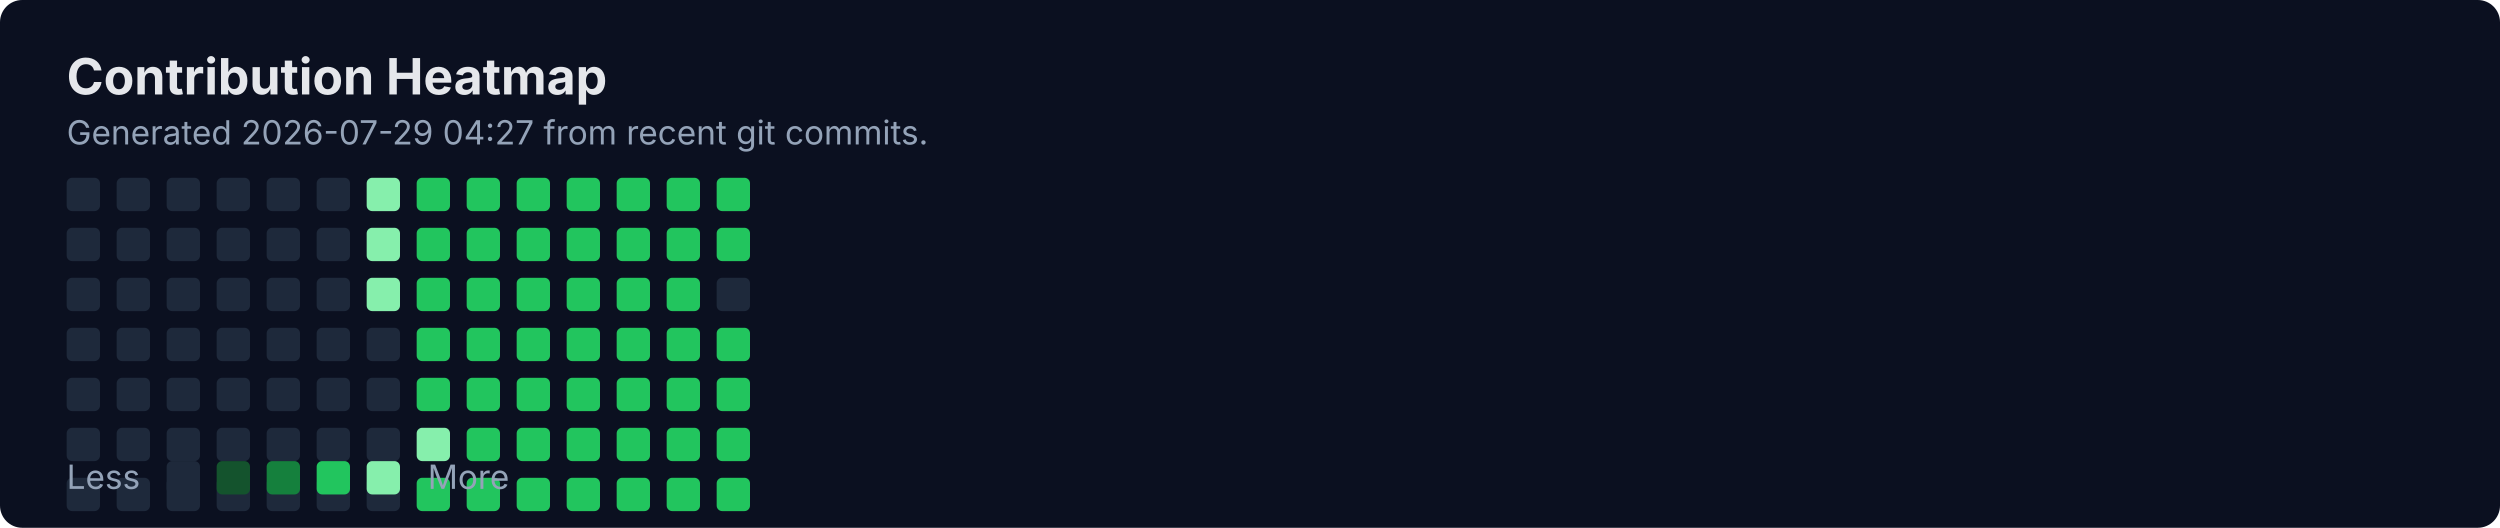
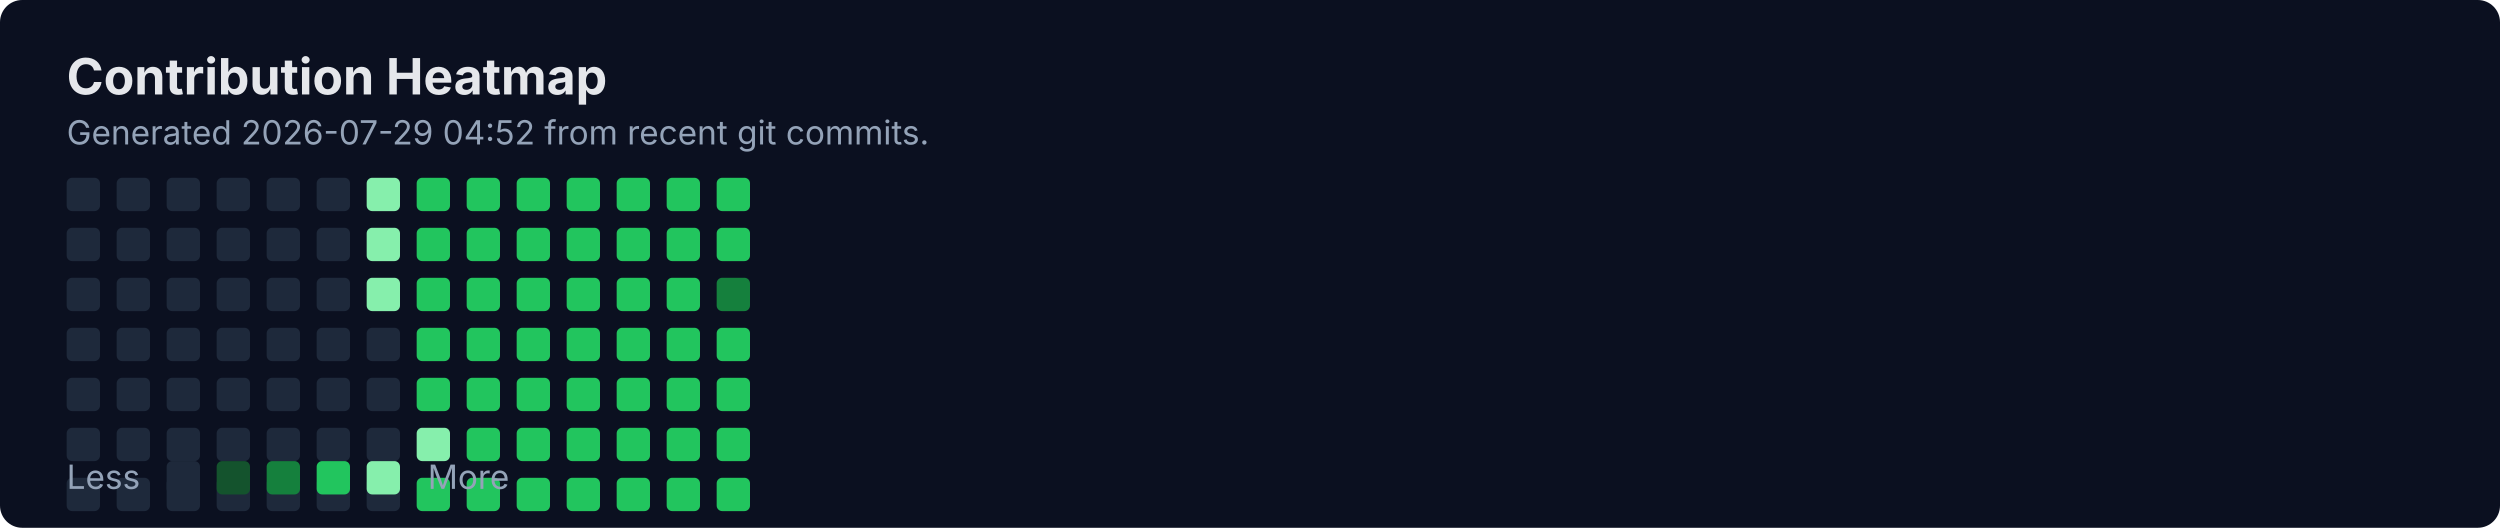
<svg xmlns="http://www.w3.org/2000/svg" width="900" height="190" viewBox="0 0 900 190" fill="none" role="img" aria-labelledby="title">
  <rect width="900" height="190" rx="8" fill="#0B1020" />
  <text x="24" y="34" fill="#E5E7EB" font-family="Inter, Segoe UI, Arial" font-size="18" font-weight="700">Contribution Heatmap</text>
-   <text x="24" y="52" fill="#94A3B8" font-family="Inter, Segoe UI, Arial" font-size="12">Generated 2026-07-29 04:27 from recent git commits.</text>
+   <text x="24" y="52" fill="#94A3B8" font-family="Inter, Segoe UI, Arial" font-size="12">Generated 2026-07-29 04:52 from recent git commits.</text>
  <rect x="24" y="118" width="12" height="12" rx="2" fill="#1E293B" />
  <rect x="24" y="136" width="12" height="12" rx="2" fill="#1E293B" />
  <rect x="24" y="154" width="12" height="12" rx="2" fill="#1E293B" />
  <rect x="24" y="172" width="12" height="12" rx="2" fill="#1E293B" />
  <rect x="24" y="64" width="12" height="12" rx="2" fill="#1E293B" />
  <rect x="24" y="82" width="12" height="12" rx="2" fill="#1E293B" />
  <rect x="24" y="100" width="12" height="12" rx="2" fill="#1E293B" />
  <rect x="42" y="118" width="12" height="12" rx="2" fill="#1E293B" />
  <rect x="42" y="136" width="12" height="12" rx="2" fill="#1E293B" />
  <rect x="42" y="154" width="12" height="12" rx="2" fill="#1E293B" />
  <rect x="42" y="172" width="12" height="12" rx="2" fill="#1E293B" />
  <rect x="42" y="64" width="12" height="12" rx="2" fill="#1E293B" />
  <rect x="42" y="82" width="12" height="12" rx="2" fill="#1E293B" />
  <rect x="42" y="100" width="12" height="12" rx="2" fill="#1E293B" />
  <rect x="60" y="118" width="12" height="12" rx="2" fill="#1E293B" />
  <rect x="60" y="136" width="12" height="12" rx="2" fill="#1E293B" />
  <rect x="60" y="154" width="12" height="12" rx="2" fill="#1E293B" />
  <rect x="60" y="172" width="12" height="12" rx="2" fill="#1E293B" />
  <rect x="60" y="64" width="12" height="12" rx="2" fill="#1E293B" />
  <rect x="60" y="82" width="12" height="12" rx="2" fill="#1E293B" />
  <rect x="60" y="100" width="12" height="12" rx="2" fill="#1E293B" />
  <rect x="78" y="118" width="12" height="12" rx="2" fill="#1E293B" />
  <rect x="78" y="136" width="12" height="12" rx="2" fill="#1E293B" />
  <rect x="78" y="154" width="12" height="12" rx="2" fill="#1E293B" />
  <rect x="78" y="172" width="12" height="12" rx="2" fill="#1E293B" />
  <rect x="78" y="64" width="12" height="12" rx="2" fill="#1E293B" />
  <rect x="78" y="82" width="12" height="12" rx="2" fill="#1E293B" />
  <rect x="78" y="100" width="12" height="12" rx="2" fill="#1E293B" />
  <rect x="96" y="118" width="12" height="12" rx="2" fill="#1E293B" />
  <rect x="96" y="136" width="12" height="12" rx="2" fill="#1E293B" />
  <rect x="96" y="154" width="12" height="12" rx="2" fill="#1E293B" />
  <rect x="96" y="172" width="12" height="12" rx="2" fill="#1E293B" />
  <rect x="96" y="64" width="12" height="12" rx="2" fill="#1E293B" />
  <rect x="96" y="82" width="12" height="12" rx="2" fill="#1E293B" />
  <rect x="96" y="100" width="12" height="12" rx="2" fill="#1E293B" />
  <rect x="114" y="118" width="12" height="12" rx="2" fill="#1E293B" />
  <rect x="114" y="136" width="12" height="12" rx="2" fill="#1E293B" />
  <rect x="114" y="154" width="12" height="12" rx="2" fill="#1E293B" />
  <rect x="114" y="172" width="12" height="12" rx="2" fill="#1E293B" />
  <rect x="114" y="64" width="12" height="12" rx="2" fill="#1E293B" />
  <rect x="114" y="82" width="12" height="12" rx="2" fill="#1E293B" />
  <rect x="114" y="100" width="12" height="12" rx="2" fill="#1E293B" />
  <rect x="132" y="118" width="12" height="12" rx="2" fill="#1E293B" />
  <rect x="132" y="136" width="12" height="12" rx="2" fill="#1E293B" />
  <rect x="132" y="154" width="12" height="12" rx="2" fill="#1E293B" />
  <rect x="132" y="172" width="12" height="12" rx="2" fill="#1E293B" />
  <rect x="132" y="64" width="12" height="12" rx="2" fill="#86EFAC" />
  <rect x="132" y="82" width="12" height="12" rx="2" fill="#86EFAC" />
  <rect x="132" y="100" width="12" height="12" rx="2" fill="#86EFAC" />
  <rect x="150" y="118" width="12" height="12" rx="2" fill="#22C55E" />
  <rect x="150" y="136" width="12" height="12" rx="2" fill="#22C55E" />
  <rect x="150" y="154" width="12" height="12" rx="2" fill="#86EFAC" />
  <rect x="150" y="172" width="12" height="12" rx="2" fill="#22C55E" />
  <rect x="150" y="64" width="12" height="12" rx="2" fill="#22C55E" />
  <rect x="150" y="82" width="12" height="12" rx="2" fill="#22C55E" />
  <rect x="150" y="100" width="12" height="12" rx="2" fill="#22C55E" />
  <rect x="168" y="118" width="12" height="12" rx="2" fill="#22C55E" />
  <rect x="168" y="136" width="12" height="12" rx="2" fill="#22C55E" />
  <rect x="168" y="154" width="12" height="12" rx="2" fill="#22C55E" />
  <rect x="168" y="172" width="12" height="12" rx="2" fill="#22C55E" />
  <rect x="168" y="64" width="12" height="12" rx="2" fill="#22C55E" />
  <rect x="168" y="82" width="12" height="12" rx="2" fill="#22C55E" />
  <rect x="168" y="100" width="12" height="12" rx="2" fill="#22C55E" />
  <rect x="186" y="118" width="12" height="12" rx="2" fill="#22C55E" />
  <rect x="186" y="136" width="12" height="12" rx="2" fill="#22C55E" />
  <rect x="186" y="154" width="12" height="12" rx="2" fill="#22C55E" />
  <rect x="186" y="172" width="12" height="12" rx="2" fill="#22C55E" />
  <rect x="186" y="64" width="12" height="12" rx="2" fill="#22C55E" />
  <rect x="186" y="82" width="12" height="12" rx="2" fill="#22C55E" />
  <rect x="186" y="100" width="12" height="12" rx="2" fill="#22C55E" />
  <rect x="204" y="118" width="12" height="12" rx="2" fill="#22C55E" />
  <rect x="204" y="136" width="12" height="12" rx="2" fill="#22C55E" />
  <rect x="204" y="154" width="12" height="12" rx="2" fill="#22C55E" />
  <rect x="204" y="172" width="12" height="12" rx="2" fill="#22C55E" />
  <rect x="204" y="64" width="12" height="12" rx="2" fill="#22C55E" />
  <rect x="204" y="82" width="12" height="12" rx="2" fill="#22C55E" />
  <rect x="204" y="100" width="12" height="12" rx="2" fill="#22C55E" />
  <rect x="222" y="118" width="12" height="12" rx="2" fill="#22C55E" />
  <rect x="222" y="136" width="12" height="12" rx="2" fill="#22C55E" />
  <rect x="222" y="154" width="12" height="12" rx="2" fill="#22C55E" />
  <rect x="222" y="172" width="12" height="12" rx="2" fill="#22C55E" />
  <rect x="222" y="64" width="12" height="12" rx="2" fill="#22C55E" />
  <rect x="222" y="82" width="12" height="12" rx="2" fill="#22C55E" />
  <rect x="222" y="100" width="12" height="12" rx="2" fill="#22C55E" />
  <rect x="240" y="118" width="12" height="12" rx="2" fill="#22C55E" />
  <rect x="240" y="136" width="12" height="12" rx="2" fill="#22C55E" />
  <rect x="240" y="154" width="12" height="12" rx="2" fill="#22C55E" />
  <rect x="240" y="172" width="12" height="12" rx="2" fill="#22C55E" />
  <rect x="240" y="64" width="12" height="12" rx="2" fill="#22C55E" />
  <rect x="240" y="82" width="12" height="12" rx="2" fill="#22C55E" />
  <rect x="240" y="100" width="12" height="12" rx="2" fill="#22C55E" />
  <rect x="258" y="118" width="12" height="12" rx="2" fill="#22C55E" />
  <rect x="258" y="136" width="12" height="12" rx="2" fill="#22C55E" />
  <rect x="258" y="154" width="12" height="12" rx="2" fill="#22C55E" />
  <rect x="258" y="172" width="12" height="12" rx="2" fill="#22C55E" />
  <rect x="258" y="64" width="12" height="12" rx="2" fill="#22C55E" />
  <rect x="258" y="82" width="12" height="12" rx="2" fill="#22C55E" />
-   <rect x="258" y="100" width="12" height="12" rx="2" fill="#1E293B" />
+   <rect x="258" y="100" width="12" height="12" rx="2" fill="#15803D" />
  <text x="24" y="176" fill="#94A3B8" font-family="Inter, Segoe UI, Arial" font-size="12">Less</text>
  <rect x="60" y="166" width="12" height="12" rx="2" fill="#1E293B" />
  <rect x="78" y="166" width="12" height="12" rx="2" fill="#14532D" />
  <rect x="96" y="166" width="12" height="12" rx="2" fill="#15803D" />
  <rect x="114" y="166" width="12" height="12" rx="2" fill="#22C55E" />
  <rect x="132" y="166" width="12" height="12" rx="2" fill="#86EFAC" />
  <text x="154" y="176" fill="#94A3B8" font-family="Inter, Segoe UI, Arial" font-size="12">More</text>
</svg>
